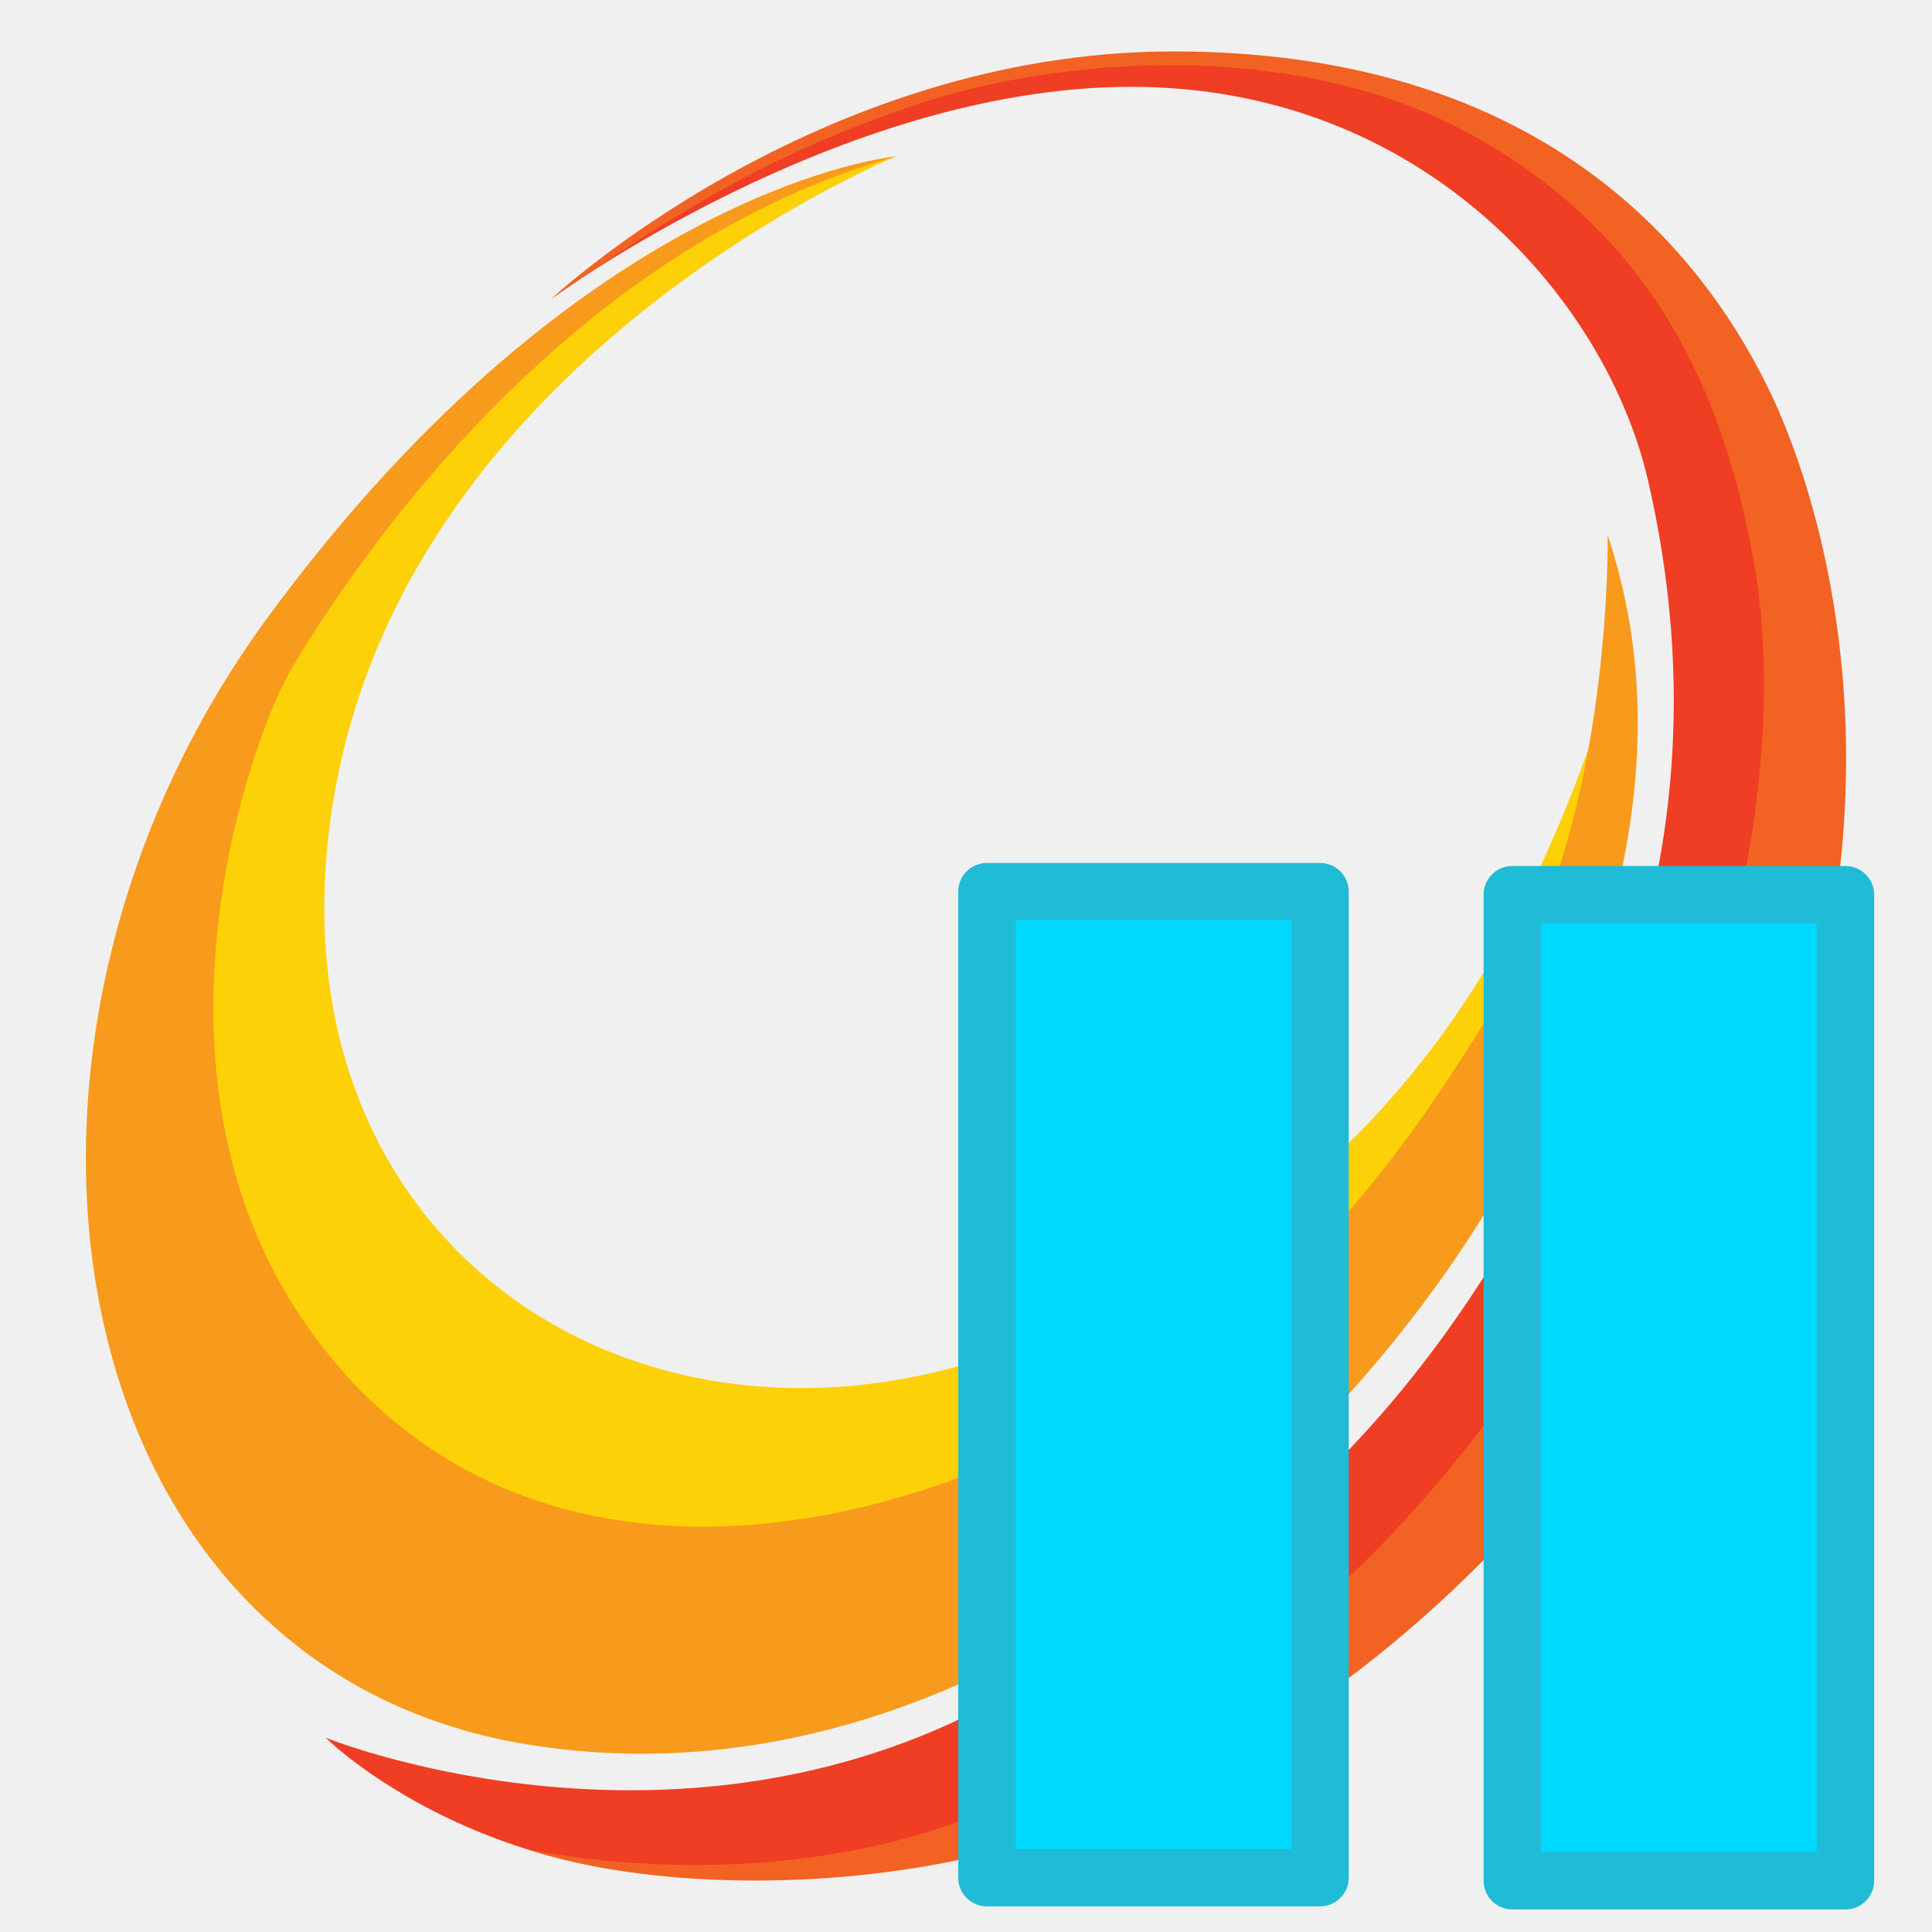
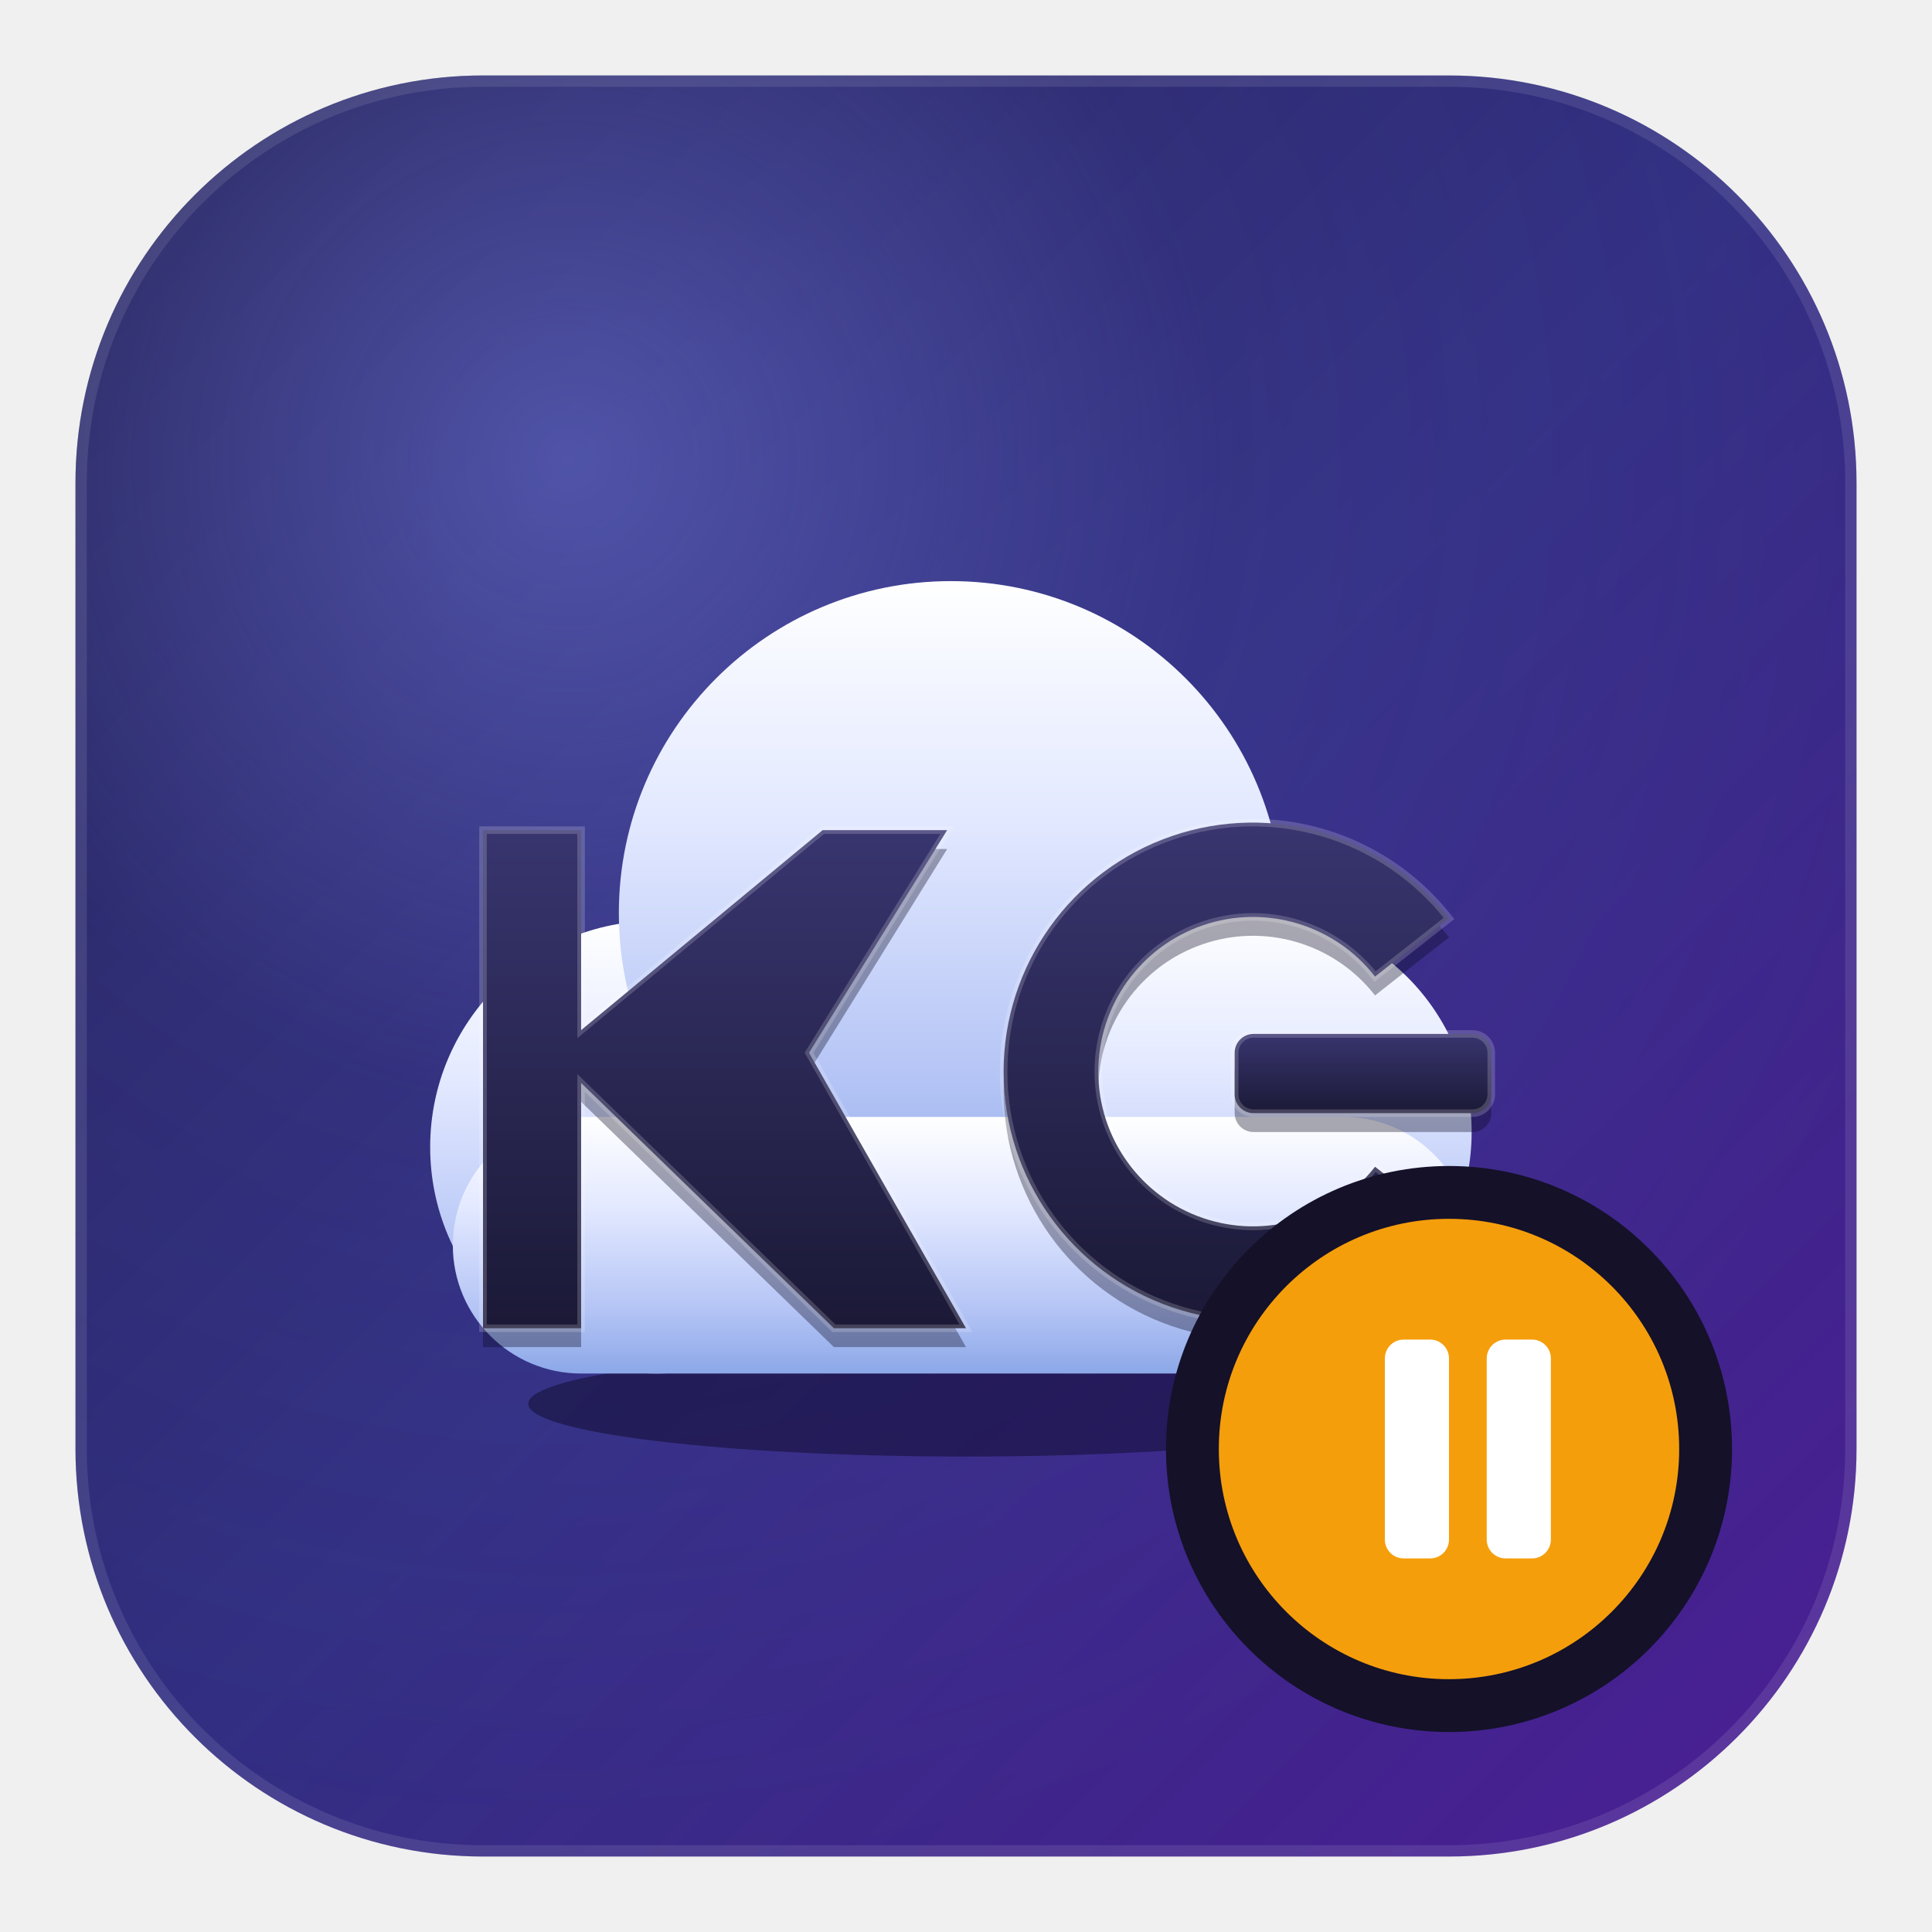
- <svg xmlns="http://www.w3.org/2000/svg" version="1.1" id="KLOUD_GAMES_Logo" x="0px" y="0px" width="256px" height="256px" viewBox="0 0 256 256" style="enable-background:new 0 0 256 256;" xml:space="preserve">
-   <defs id="defs15" />
-   <style type="text/css" id="style2">
- 	.st0{fill:#FDD107;}
- 	.st1{fill:#F89A1C;}
- 	.st2{fill:#EF3E23;}
- 	.st3{fill:#F26222;}
- </style>
-   <path class="st0" d="M118.769,20.712c0,0-63.833,26-74.333,83.833s37.167,91.5,86.333,75.333  s70.333-51,81.833-87c0,0-9.333,100.5-96.167,115.5s-118.167-50-82.167-119.833  C44.269,67.045,80.519,29.629,118.769,20.712z" id="path4" />
-   <path class="st1" d="M118.769,20.712c0,0-41.125,3.667-83.25,61.042s-28.125,139.125,34.25,149.375  s115.875-44.875,133.5-82.375s15.167-61.458,9.75-77.875c0,0,0.667,36.417-13.333,59.667  s-29.75,46.333-65.083,62.167s-74.167,13.75-95.417-19.25s-5.917-76.083-0.292-85.333  S72.394,33.795,118.769,20.712z" id="path6" />
-   <path class="st2" d="M73.019,39.629c0,0,38.125-28.125,76.875-28.125s63,28.25,68.5,52.25s6,54.125-11.5,87.625  s-37.375,56-79.125,76.125s-84.625,2.75-84.625,2.75s25.977,25.875,71.051,16.5  c45.074-9.375,82.241-40.875,98.407-69.5s28.792-57.375,27.667-92.25s-23.75-54.5-31.25-60.25  s-23.188-17.812-58.188-16.562S86.456,29.816,73.019,39.629z" id="path8" />
-   <path class="st3" d="M73.019,39.629c0,0,35-32.812,82.437-32.812s69.188,24.812,78.875,44.688  s21.812,70-12.188,123s-74.625,67.375-93.625,71.625s-42.431,4.269-59.111-1.23  c0,0,35.195,8.397,66.778-7.437s51.667-32.167,74.083-68.833  s25.917-72.75,22.167-93.917s-12.167-42.417-36.5-56.333s-56.729-10.531-74.479-4.531  S91.988,26.41,73.019,39.629z" id="path10" />
-   <rect style="fill:#00d9ff;stroke:#20bbd6;stroke-width:7.602;stroke-linecap:round;stroke-linejoin:round;stroke-dasharray:none;stroke-opacity:1;paint-order:normal;fill-opacity:1" id="rect3049" width="44.144" height="130.654" x="130.769" y="118.147" />
-   <rect style="fill:#00d9ff;stroke:#20bbd6;stroke-width:7.602;stroke-linecap:round;stroke-linejoin:round;stroke-dasharray:none;stroke-opacity:1;paint-order:normal;fill-opacity:1" id="rect3049-8" width="44.144" height="130.654" x="200.386" y="118.552" />
+ <svg xmlns="http://www.w3.org/2000/svg" version="1.1" id="KloudGamesLogo" viewBox="0 0 256 256" width="256" height="256">
+   <defs>
+     <linearGradient id="bgGrad" x1="0" y1="0" x2="100%" y2="100%">
+       <stop offset="0" stop-color="#1E1B4B" />
+       <stop offset="0.5" stop-color="#312E81" />
+       <stop offset="1" stop-color="#4C1D95" />
+     </linearGradient>
+     <radialGradient id="bgGlow" cx="28%" cy="22%" r="80%">
+       <stop offset="0" stop-color="#818CF8" stop-opacity="0.45" />
+       <stop offset="0.45" stop-color="#818CF8" stop-opacity="0.08" />
+       <stop offset="1" stop-color="#818CF8" stop-opacity="0" />
+     </radialGradient>
+     <linearGradient id="cloudGrad" x1="0" y1="0" x2="0" y2="1">
+       <stop offset="0" stop-color="#FFFFFF" />
+       <stop offset="0.35" stop-color="#E3E9FF" />
+       <stop offset="0.75" stop-color="#B4C4F5" />
+       <stop offset="1" stop-color="#8CA8E8" />
+     </linearGradient>
+     <linearGradient id="textGrad" x1="0" y1="0" x2="0" y2="1">
+       <stop offset="0" stop-color="#38356F" />
+       <stop offset="1" stop-color="#1B1936" />
+     </linearGradient>
+   </defs>
+   <rect x="10" y="10" width="236" height="236" rx="54" fill="url(#bgGrad)" />
+   <rect x="10" y="10" width="236" height="236" rx="54" fill="url(#bgGlow)" />
+   <rect x="10.75" y="10.75" width="234.5" height="234.5" rx="53.25" fill="none" stroke="#FFFFFF" stroke-opacity="0.10" stroke-width="1.5" />
+   <ellipse cx="128" cy="186" rx="58" ry="7" fill="#0A0620" fill-opacity="0.45" />
+   <g fill="url(#cloudGrad)">
+     <circle cx="87" cy="152" r="30" />
+     <circle cx="126" cy="121" r="44" />
+     <circle cx="166" cy="150" r="29" />
+     <rect x="60" y="148" width="135" height="34" rx="17" />
+   </g>
+   <g fill="#0A0620" fill-opacity="0.35" transform="translate(0 2.5)">
+     <path d="M64 110 h13 v26.5 L109 110 h16.5 L107.2 139.5 L128 176 h-17.5 L77 143.5 V176 H64 Z" />
+     <path d="M192 121.7 A33 33 0 1 0 192 162.3 L182.2 154.6 A20.5 20.5 0 1 1 182.2 129.4 Z" />
+     <rect x="163.6" y="137" width="34" height="10.5" rx="2.5" />
+   </g>
+   <g fill="url(#textGrad)" stroke="#FFFFFF" stroke-opacity="0.18" stroke-width="1">
+     <path d="M64 110 h13 v26.5 L109 110 h16.5 L107.2 139.5 L128 176 h-17.5 L77 143.5 V176 H64 Z" />
+     <path d="M192 121.7 A33 33 0 1 0 192 162.3 L182.2 154.6 A20.5 20.5 0 1 1 182.2 129.4 Z" />
+     <rect x="163.6" y="137" width="34" height="10.5" rx="2.5" />
+   </g>
+   <circle cx="192" cy="192" r="34" fill="#F59E0B" stroke="#141129" stroke-width="7" />
+   <rect x="183.5" y="177.5" width="8.5" height="29" rx="2.5" fill="#FFFFFF" />
+   <rect x="197" y="177.5" width="8.5" height="29" rx="2.5" fill="#FFFFFF" />
</svg>
